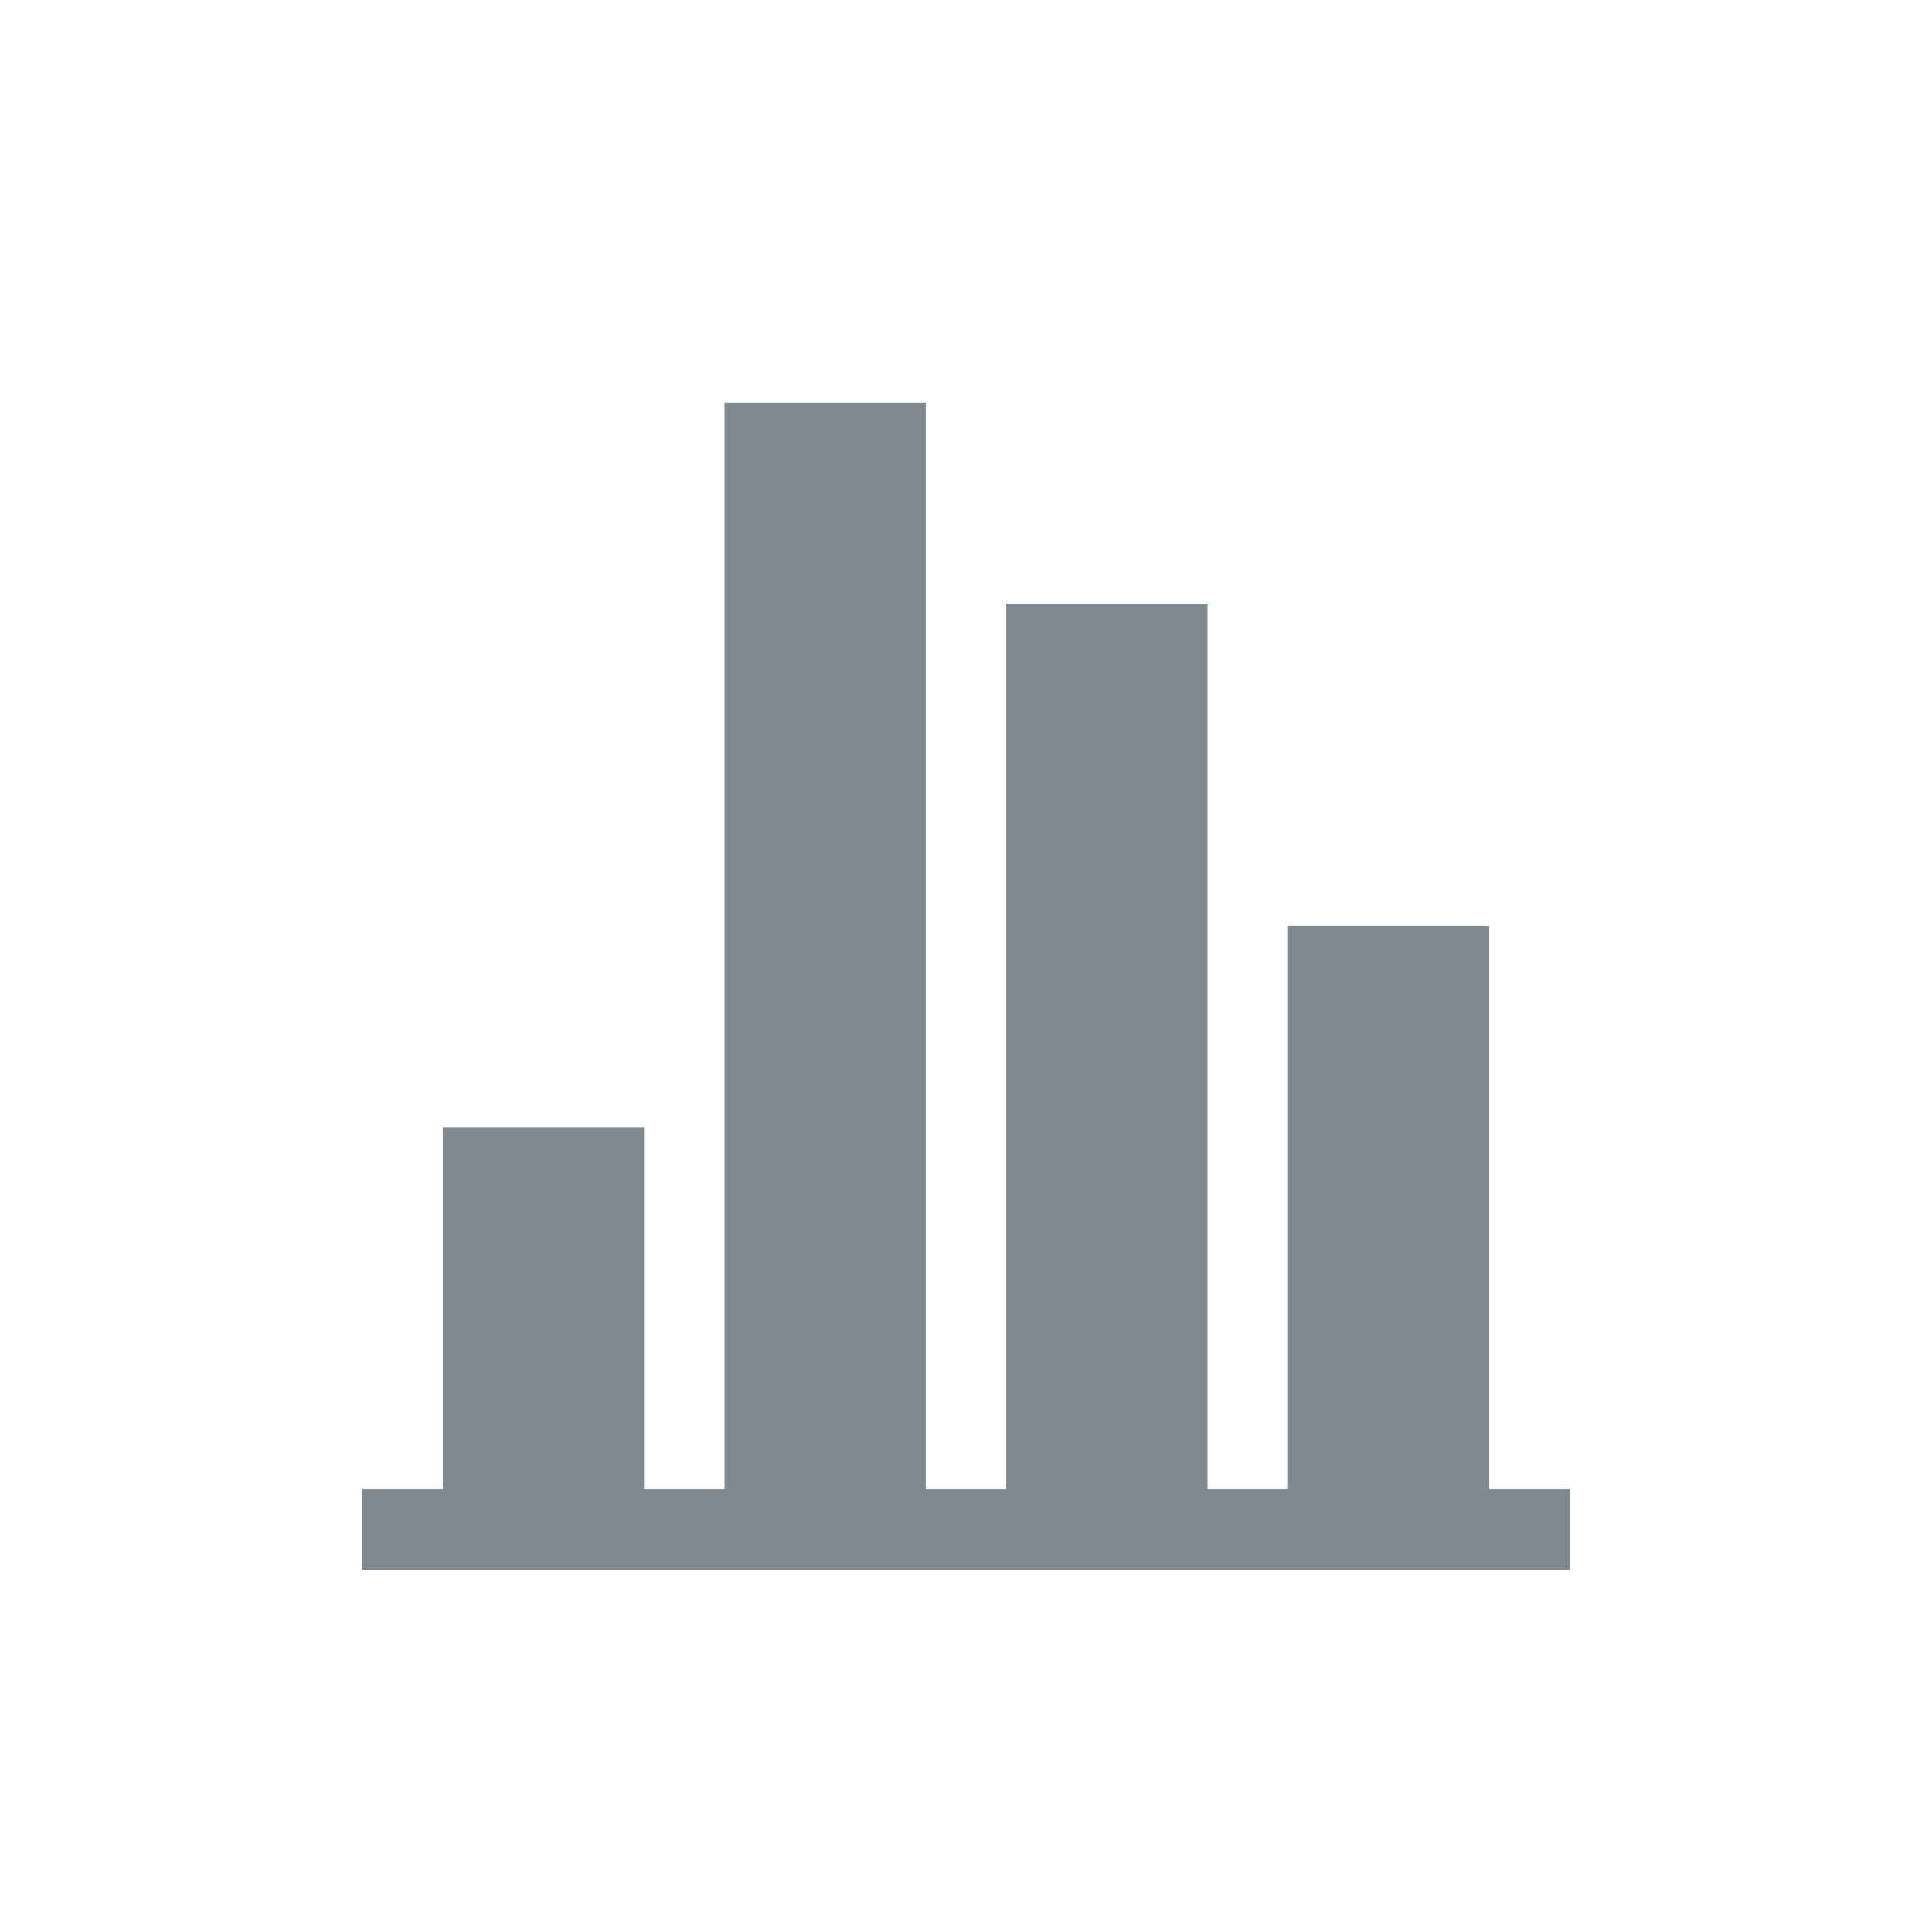
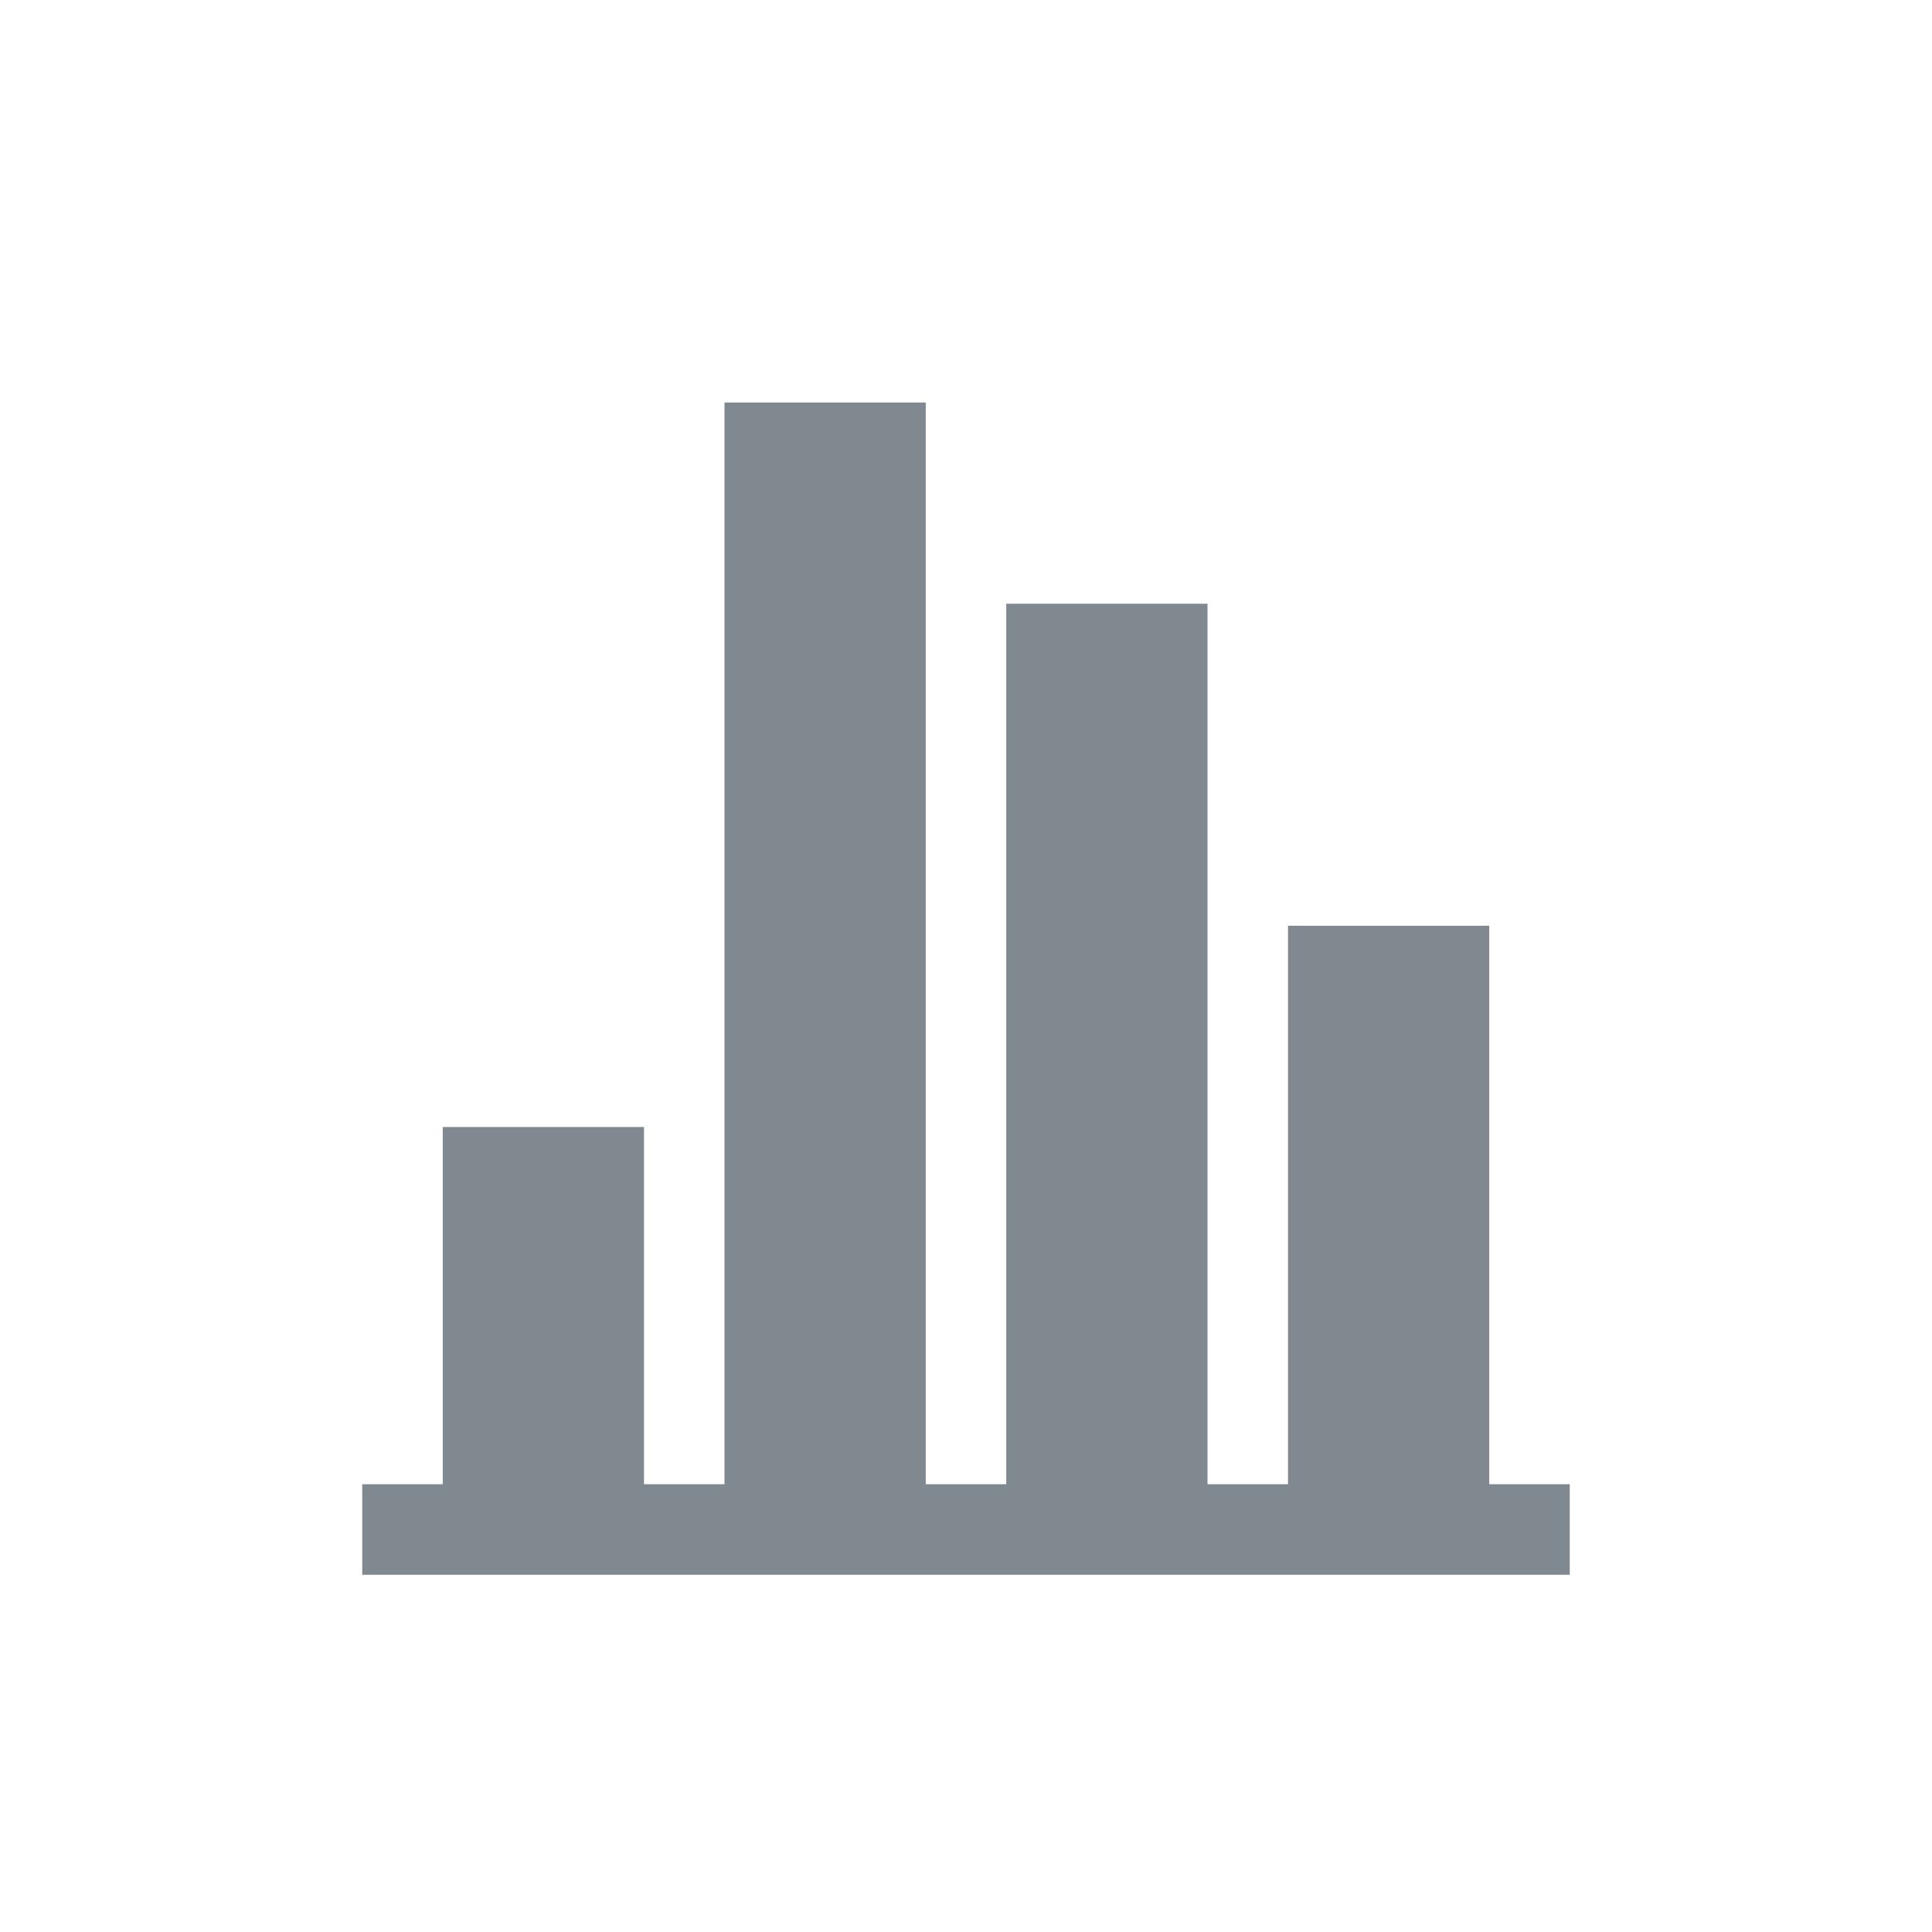
<svg xmlns="http://www.w3.org/2000/svg" viewBox="0 0 48 48">
  <rect x="8.5" y="30.5" width="10" height="5" transform="translate(-19.5 46.5) rotate(-90)" style="fill:#808990" />
  <rect x="6.5" y="21.5" width="28" height="5" transform="translate(-3.5 44.5) rotate(-90)" style="fill:#808990" />
  <rect x="16" y="24" width="23" height="5" transform="translate(1 54) rotate(-90)" style="fill:#808990" />
  <rect x="27" y="28" width="15" height="5" transform="translate(4 65) rotate(-90)" style="fill:#808990" />
-   <line x1="9" y1="38" x2="39" y2="38" style="fill:none;stroke:#808990;stroke-miterlimit:10;stroke-width:2px" />
+   <line x1="9" y1="38" x2="39" y2="38" style="fill:none;stroke:#808990;stroke-miterlimit:10;stroke-width:2.25px" />
</svg>
